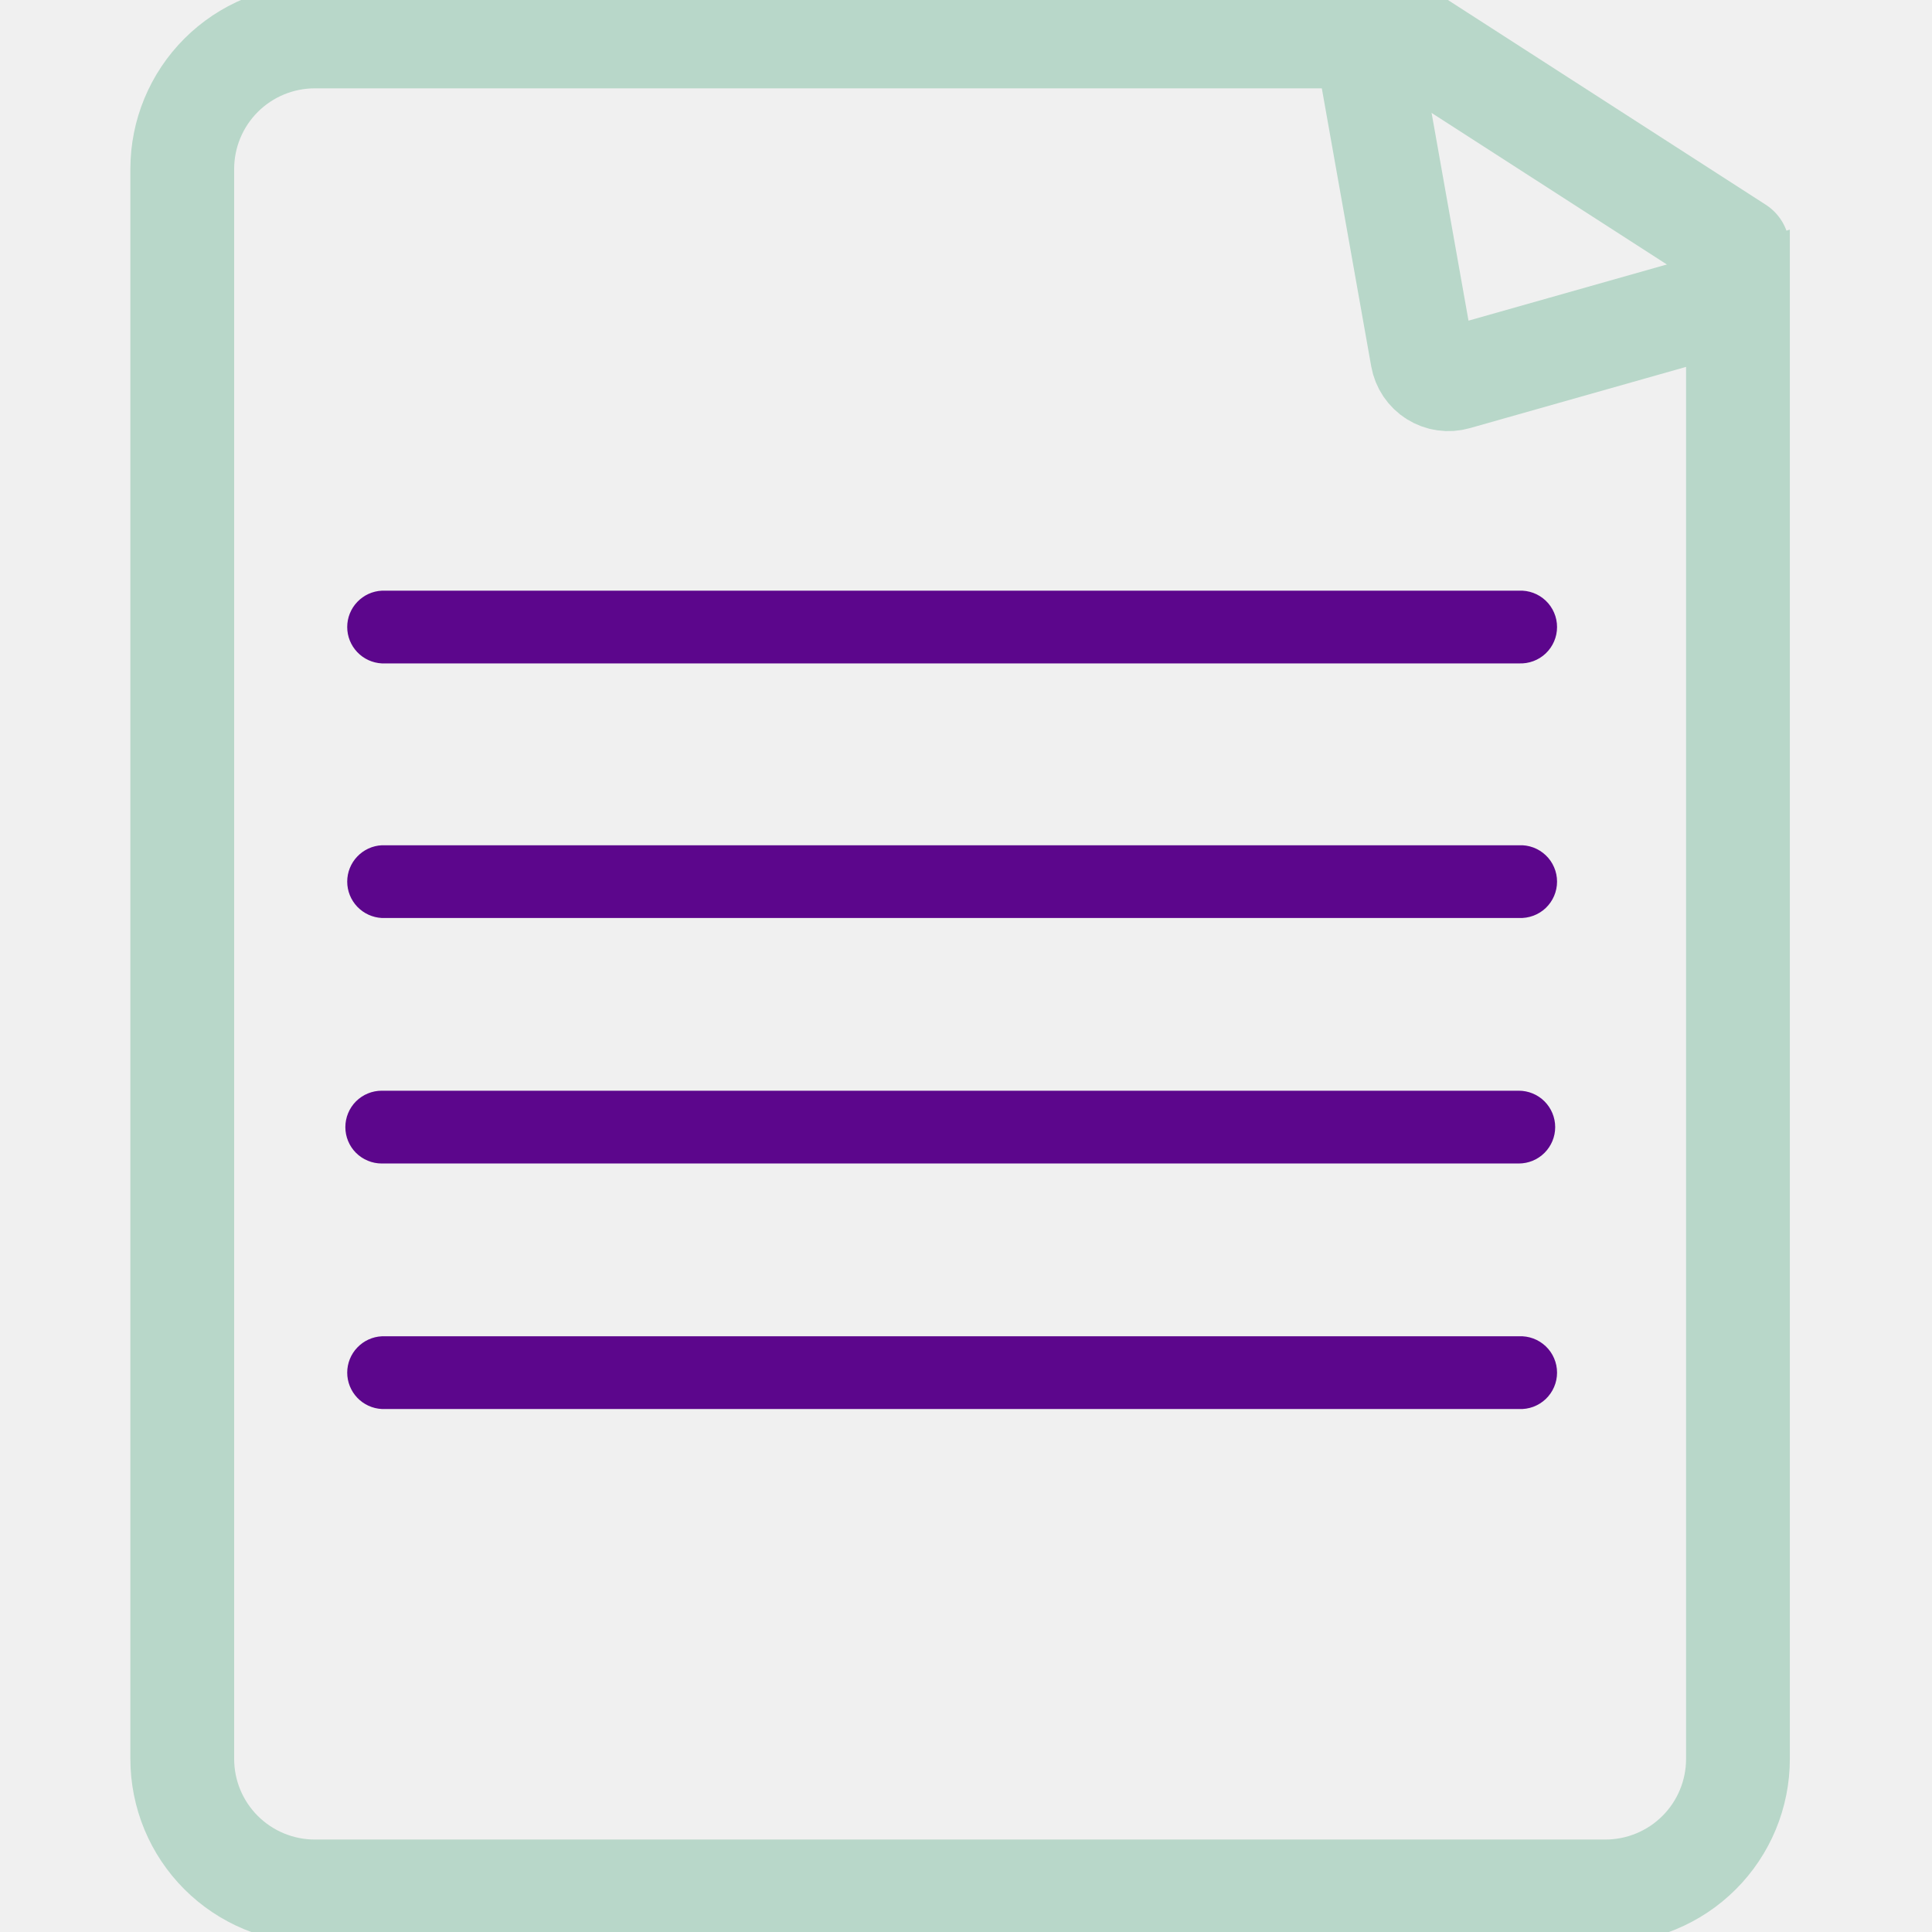
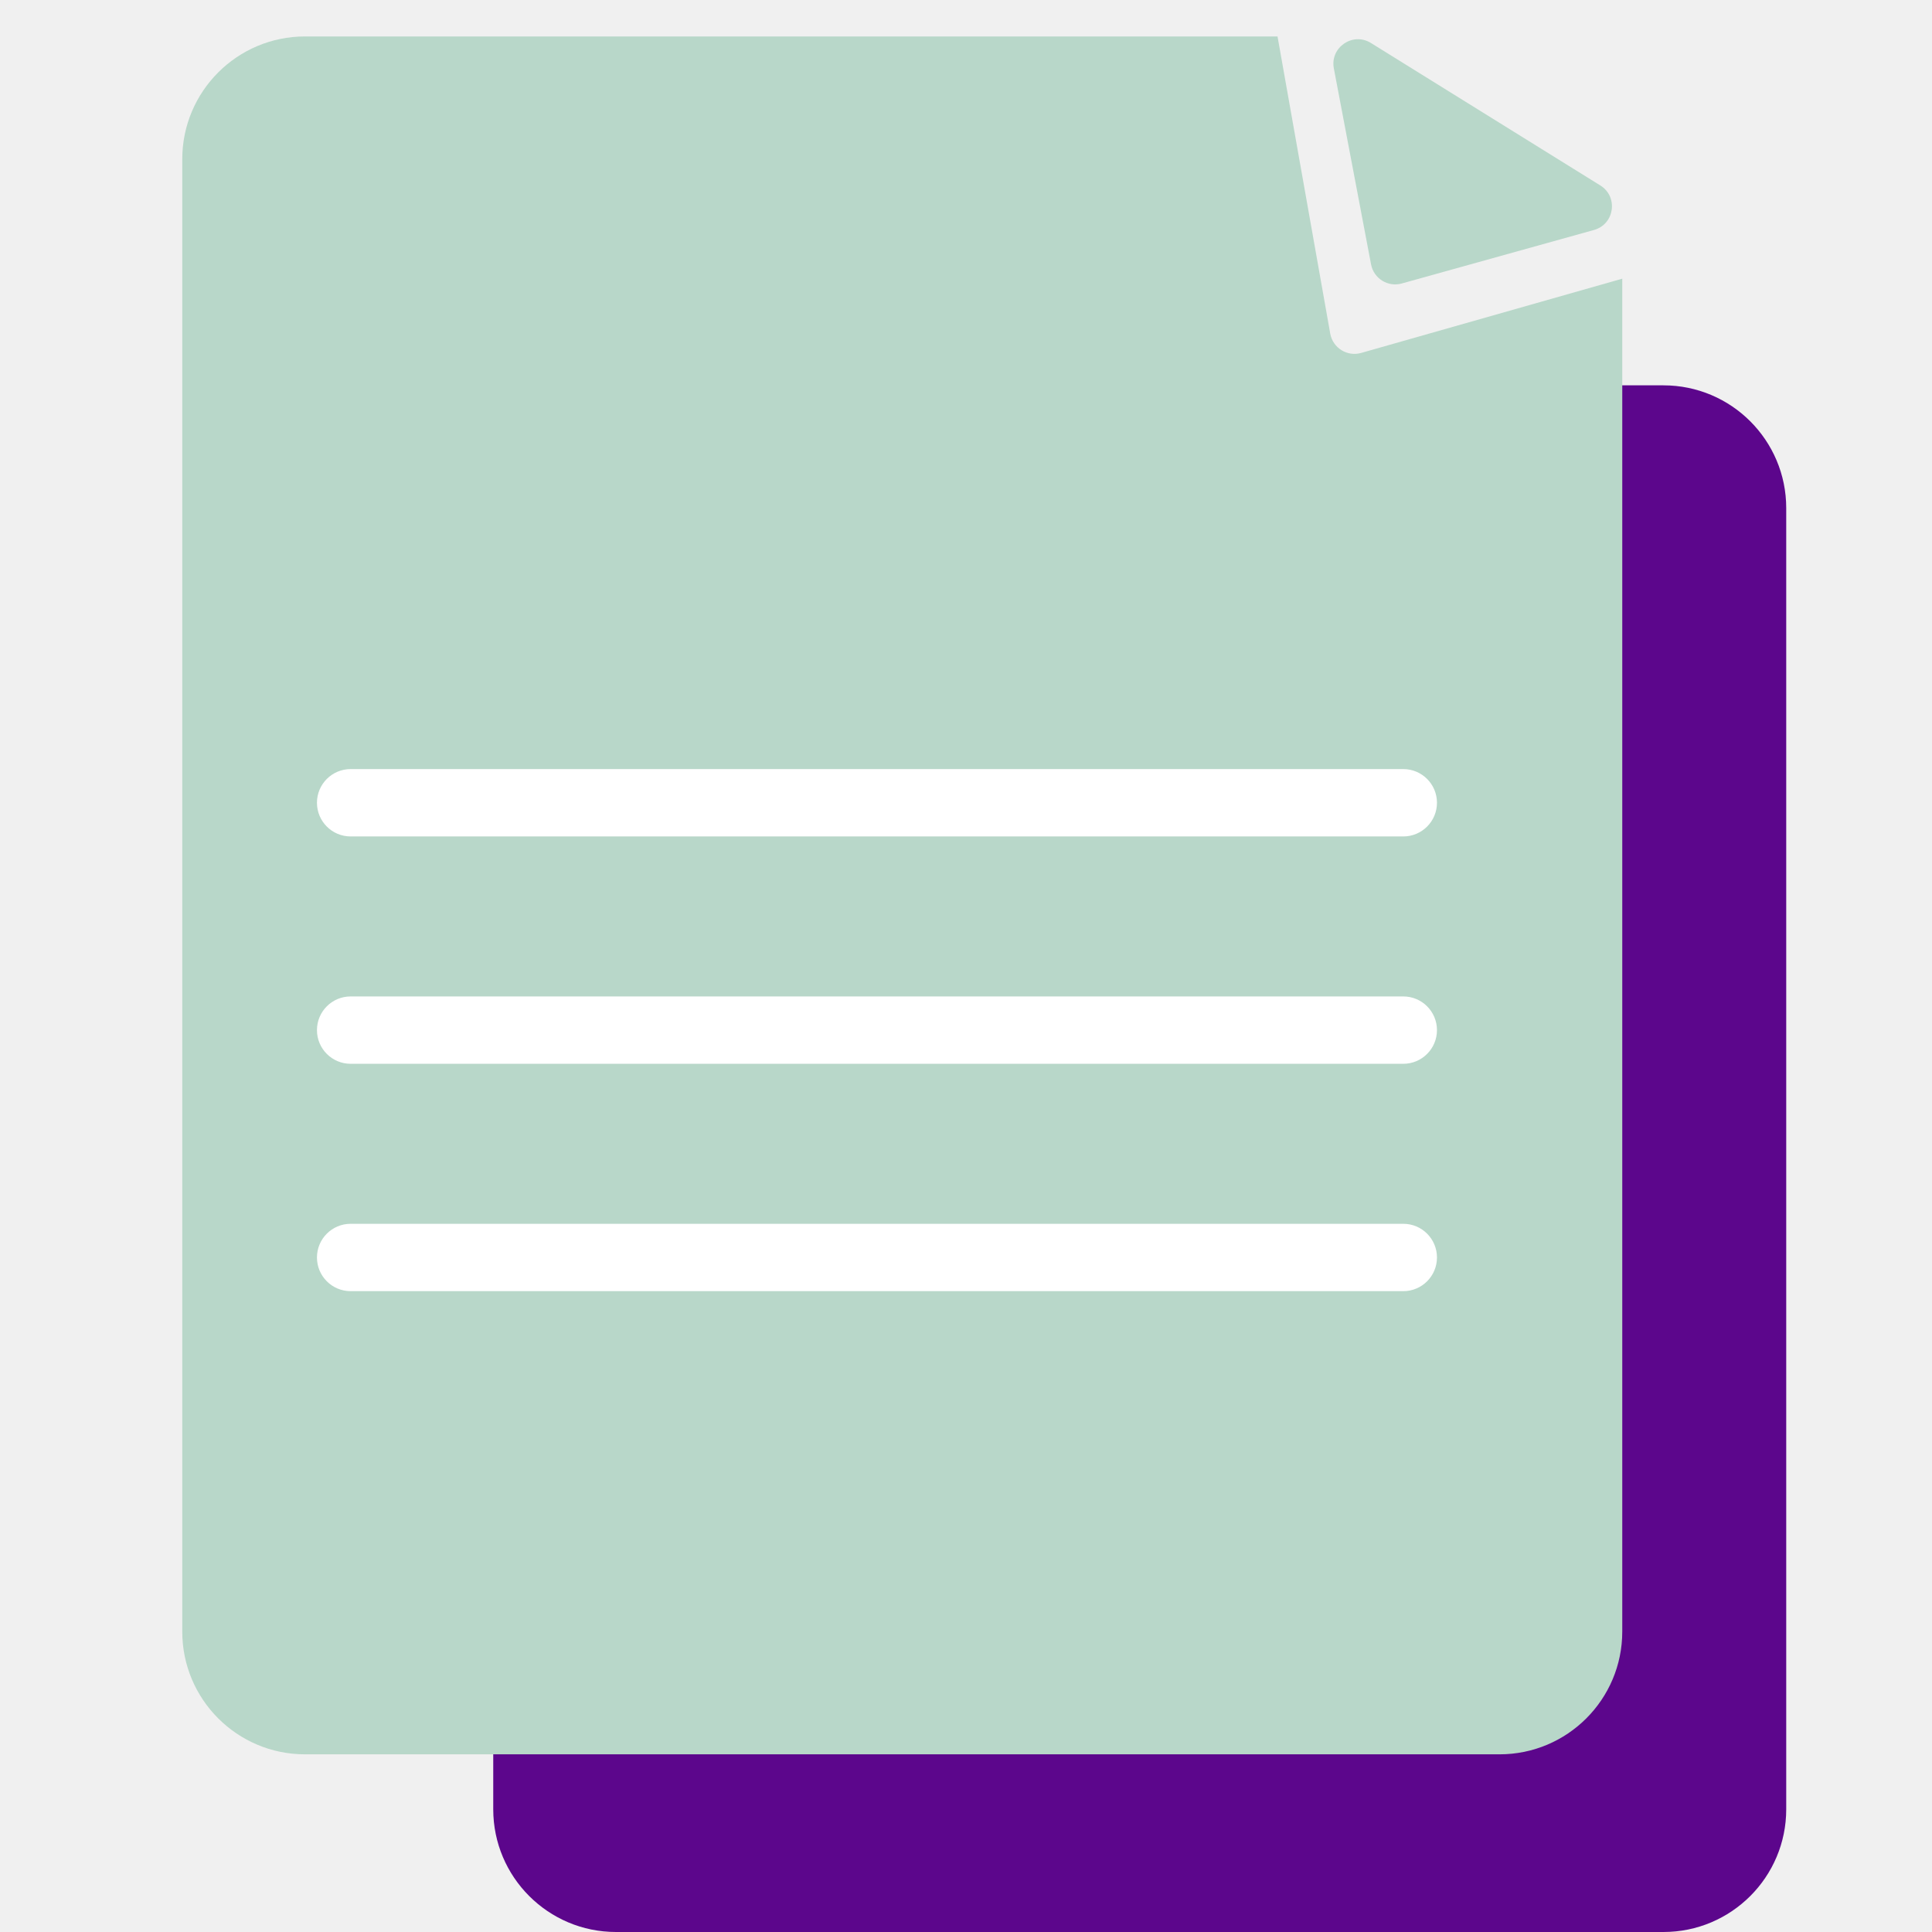
<svg xmlns="http://www.w3.org/2000/svg" width="53" height="53" viewBox="0 0 53 53" fill="none">
-   <g clip-path="url(#clip0)">
-     <path d="M41.666 16.204H10.475C10.219 16.216 9.978 16.327 9.801 16.513C9.624 16.698 9.525 16.945 9.525 17.201C9.525 17.458 9.624 17.704 9.801 17.89C9.978 18.076 10.219 18.186 10.475 18.199H41.666C41.801 18.205 41.936 18.184 42.063 18.137C42.19 18.09 42.306 18.018 42.404 17.925C42.502 17.831 42.58 17.719 42.633 17.595C42.687 17.47 42.714 17.337 42.714 17.201C42.714 17.066 42.687 16.932 42.633 16.808C42.58 16.683 42.502 16.571 42.404 16.478C42.306 16.385 42.19 16.312 42.063 16.265C41.936 16.218 41.801 16.197 41.666 16.204Z" fill="#5C068C" />
-     <path fill-rule="evenodd" clip-rule="evenodd" d="M39.932 10.376C39.834 10.404 39.732 10.411 39.631 10.396C39.53 10.382 39.434 10.346 39.348 10.292C39.261 10.238 39.188 10.166 39.131 10.082C39.074 9.997 39.036 9.902 39.018 9.802L37.454 1H8.637C7.673 1 6.747 1.383 6.065 2.065C5.383 2.747 5 3.672 5 4.636V48.251C5 49.216 5.383 50.141 6.065 50.822C6.747 51.504 7.673 51.887 8.637 51.887H44.04C45.005 51.887 45.93 51.504 46.612 50.822C47.294 50.141 47.677 49.216 47.677 48.251V8.182L39.932 10.376Z" stroke="#B8D7C9" stroke-width="2.847" stroke-miterlimit="10" />
-     <path d="M41.666 36.658H10.475C10.219 36.67 9.978 36.781 9.801 36.967C9.624 37.152 9.525 37.399 9.525 37.655C9.525 37.912 9.624 38.158 9.801 38.344C9.978 38.53 10.219 38.64 10.475 38.653H41.666C41.801 38.66 41.936 38.639 42.063 38.592C42.19 38.544 42.306 38.472 42.404 38.379C42.502 38.285 42.58 38.173 42.633 38.049C42.687 37.925 42.714 37.791 42.714 37.655C42.714 37.52 42.687 37.386 42.633 37.262C42.58 37.137 42.502 37.025 42.404 36.932C42.306 36.839 42.19 36.766 42.063 36.719C41.936 36.672 41.801 36.651 41.666 36.658Z" fill="#5C068C" />
-     <path d="M41.666 23.188H10.475C10.219 23.2 9.978 23.311 9.801 23.497C9.624 23.682 9.525 23.929 9.525 24.185C9.525 24.442 9.624 24.688 9.801 24.874C9.978 25.059 10.219 25.17 10.475 25.183H41.666C41.801 25.189 41.936 25.168 42.063 25.121C42.19 25.074 42.306 25.002 42.404 24.909C42.502 24.815 42.58 24.703 42.633 24.579C42.687 24.454 42.714 24.32 42.714 24.185C42.714 24.05 42.687 23.916 42.633 23.792C42.58 23.667 42.502 23.555 42.404 23.462C42.306 23.369 42.19 23.296 42.063 23.249C41.936 23.202 41.801 23.181 41.666 23.188Z" fill="#5C068C" />
-     <path d="M41.663 29.921H10.473C10.208 29.921 9.954 30.026 9.766 30.213C9.579 30.401 9.474 30.655 9.474 30.92C9.474 31.185 9.579 31.439 9.766 31.626C9.954 31.813 10.208 31.918 10.473 31.918H41.663C41.928 31.918 42.183 31.813 42.37 31.626C42.557 31.439 42.663 31.185 42.663 30.92C42.663 30.655 42.557 30.401 42.37 30.213C42.183 30.026 41.928 29.921 41.663 29.921Z" fill="#5C068C" />
-     <path d="M38.644 1L47.669 6.813" stroke="#B8D7C9" stroke-width="2.847" stroke-miterlimit="10" stroke-linecap="round" />
-   </g>
-   <defs>
-     <clipPath id="clip0">
-       <rect width="53" height="53" fill="white" />
-     </clipPath>
-   </defs>
+   <path d="M45.633 10.571H16.899C15.039 10.571 13.531 12.079 13.531 13.939V49.633C13.531 51.492 15.039 53 16.899 53H45.633C47.493 53 49.001 51.492 49.001 49.633V13.939C49.001 12.079 47.493 10.571 45.633 10.571Z" fill="#5C068C" />
+   <path d="M38.496 14.63H9.619C9.109 14.63 8.695 15.044 8.695 15.554V15.554C8.695 16.064 9.109 16.478 9.619 16.478H38.496C39.006 16.478 39.42 16.064 39.42 15.554C39.42 15.044 39.006 14.63 38.496 14.63Z" fill="white" />
+   <path fill-rule="evenodd" clip-rule="evenodd" d="M37.34 9.682C36.956 9.791 36.562 9.544 36.492 9.152L35.046 1H8.367C6.508 1 5 2.508 5 4.367V44.759C5 46.619 6.508 48.126 8.367 48.126H41.136C42.995 48.126 44.503 46.619 44.503 44.759V7.645L37.34 9.682Z" fill="#B8D7C9" />
+   <path d="M38.496 33.572H9.619C9.109 33.572 8.695 33.986 8.695 34.496V34.496C8.695 35.007 9.109 35.42 9.619 35.42H38.496C39.006 35.42 39.42 35.007 39.42 34.496C39.42 33.986 39.006 33.572 38.496 33.572Z" fill="white" />
+   <path d="M38.496 21.098H9.619C9.109 21.098 8.695 21.511 8.695 22.022V22.022C8.695 22.532 9.109 22.946 9.619 22.946H38.496C39.006 22.946 39.42 22.532 39.42 22.022C39.42 21.511 39.006 21.098 38.496 21.098Z" fill="white" />
+   <path d="M38.496 27.335H9.619C9.109 27.335 8.695 27.749 8.695 28.259V28.259C8.695 28.769 9.109 29.183 9.619 29.183H38.496C39.006 29.183 39.42 28.769 39.42 28.259C39.42 27.749 39.006 27.335 38.496 27.335Z" fill="white" />
+   <path d="M37.612 7.254C37.686 7.641 38.075 7.883 38.454 7.777L43.727 6.309C44.292 6.152 44.4 5.398 43.902 5.088L37.608 1.179C37.109 0.87 36.481 1.301 36.591 1.877L37.612 7.254Z" fill="#B8D7C9" />
</svg>
